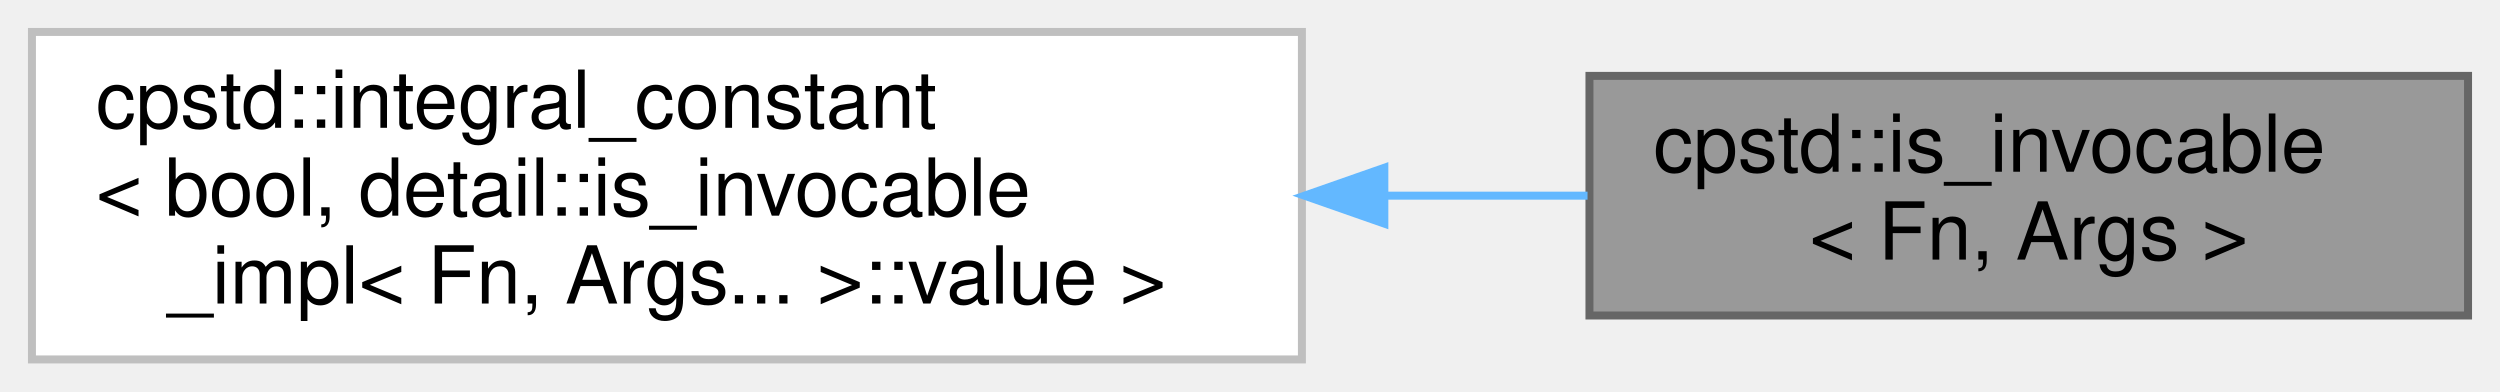
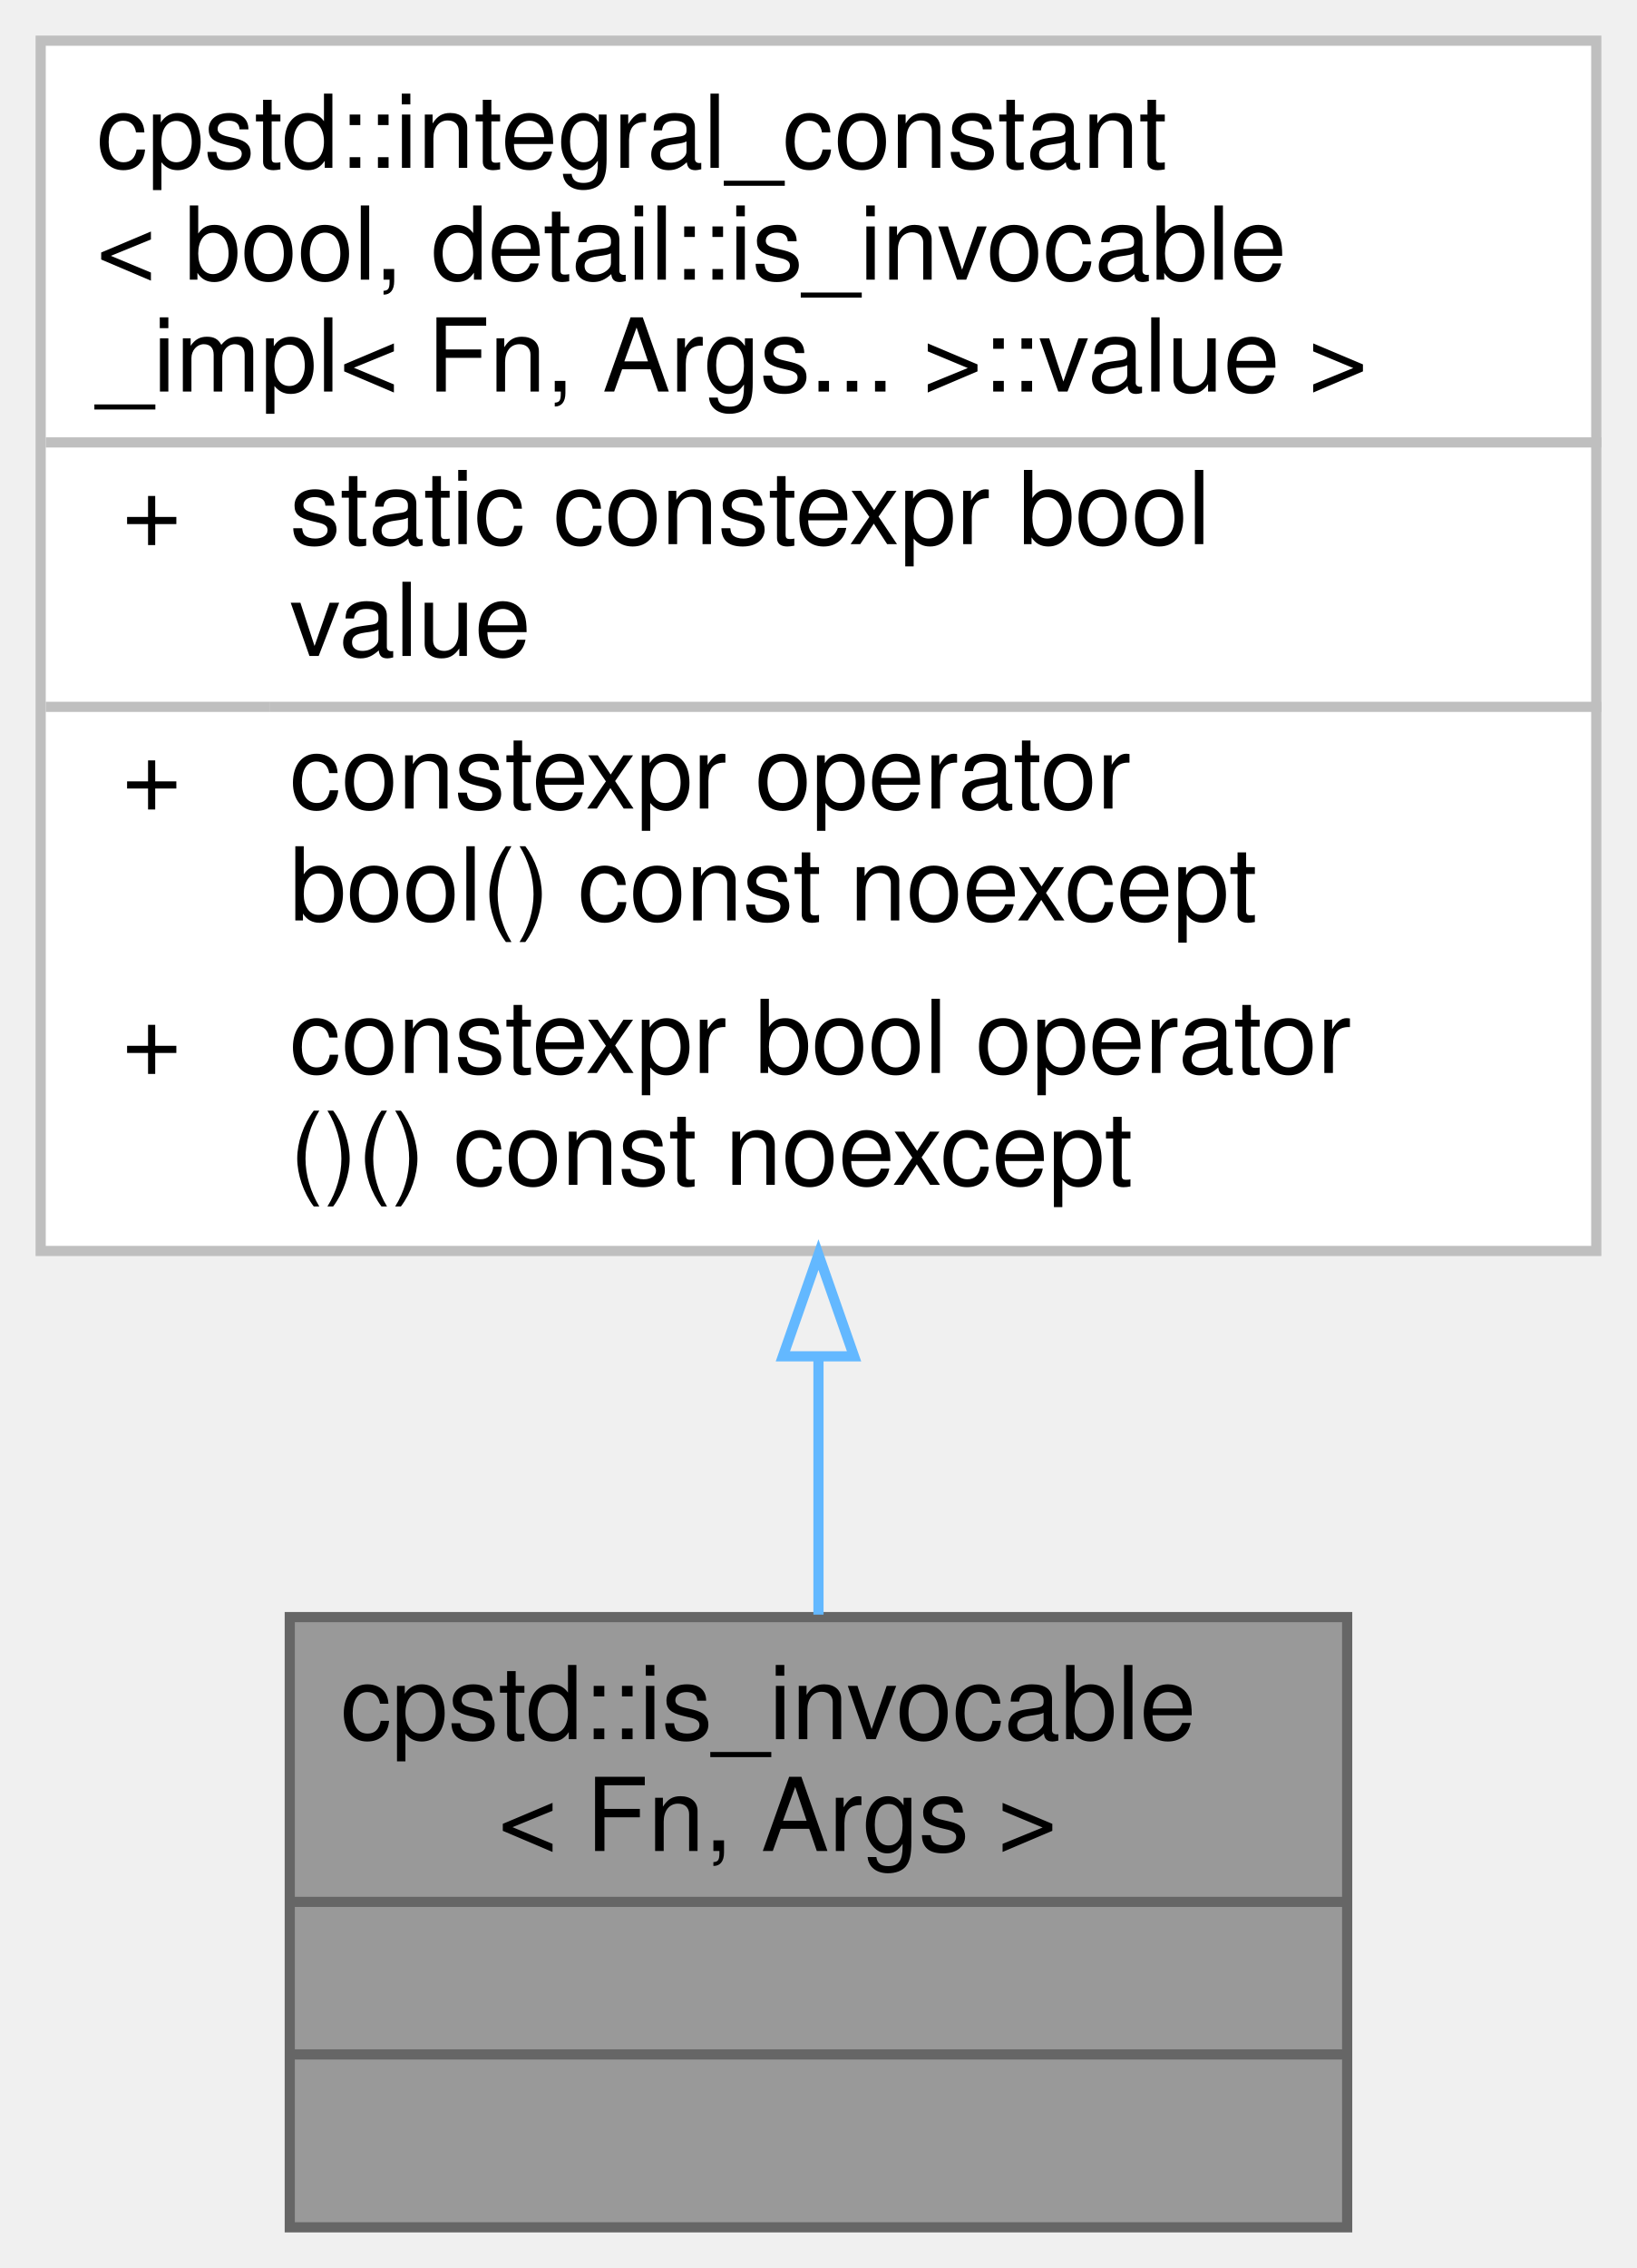
- <svg xmlns="http://www.w3.org/2000/svg" xmlns:xlink="http://www.w3.org/1999/xlink" width="313pt" height="49pt" viewBox="0.00 0.00 313.00 49.00">
-   <g id="graph0" class="graph" transform="scale(1 1) rotate(0) translate(4 45)">
+ <svg xmlns="http://www.w3.org/2000/svg" xmlns:xlink="http://www.w3.org/1999/xlink" width="161pt" height="223pt" viewBox="0.00 0.00 161.00 223.00">
+   <g id="graph0" class="graph" transform="scale(1 1) rotate(0) translate(4 219)">
    <g id="Node000001" class="node">
      <g id="a_Node000001">
        <a xlink:title=" ">
-           <polygon fill="#999999" stroke="#666666" points="305,-35.5 195,-35.5 195,-5.5 305,-5.5 305,-35.5" />
-           <text text-anchor="start" x="203" y="-23.5" font-family="Helvetica,sans-Serif" font-size="10.00">cpstd::is_invocable</text>
-           <text text-anchor="middle" x="250" y="-12.5" font-family="Helvetica,sans-Serif" font-size="10.00">&lt; Fn, Args &gt;</text>
+           <polygon fill="#999999" stroke="transparent" points="128.5,-60 24.5,-60 24.5,0 128.5,0 128.5,-60" />
+           <text text-anchor="start" x="29.5" y="-48" font-family="Helvetica,sans-Serif" font-size="10.00">cpstd::is_invocable</text>
+           <text text-anchor="start" x="45" y="-37" font-family="Helvetica,sans-Serif" font-size="10.00">&lt; Fn, Args &gt;</text>
+           <text text-anchor="start" x="74.5" y="-22" font-family="Helvetica,sans-Serif" font-size="10.00"> </text>
+           <text text-anchor="start" x="74.5" y="-7" font-family="Helvetica,sans-Serif" font-size="10.00"> </text>
+           <polygon fill="#666666" stroke="#666666" points="24.5,-32 24.5,-32 128.5,-32 128.5,-32 24.5,-32" />
+           <polygon fill="#666666" stroke="#666666" points="24.5,-17 24.5,-17 128.5,-17 128.5,-17 24.5,-17" />
+           <polygon fill="none" stroke="#666666" points="24.5,0 24.5,-60 128.5,-60 128.5,0 24.5,0" />
        </a>
      </g>
    </g>
    <g id="Node000002" class="node">
      <g id="a_Node000002">
        <a xlink:href="structcpstd_1_1integral__constant.html" target="_top" xlink:title=" ">
-           <polygon fill="white" stroke="#bfbfbf" points="159,-41 0,-41 0,0 159,0 159,-41" />
-           <text text-anchor="start" x="8" y="-29" font-family="Helvetica,sans-Serif" font-size="10.00">cpstd::integral_constant</text>
-           <text text-anchor="start" x="8" y="-18" font-family="Helvetica,sans-Serif" font-size="10.00">&lt; bool, detail::is_invocable</text>
-           <text text-anchor="middle" x="79.5" y="-7" font-family="Helvetica,sans-Serif" font-size="10.00">_impl&lt; Fn, Args... &gt;::value &gt;</text>
+           <polygon fill="white" stroke="transparent" points="153,-215 0,-215 0,-96 153,-96 153,-215" />
+           <text text-anchor="start" x="5.5" y="-202.5" font-family="Helvetica,sans-Serif" font-size="10.00">cpstd::integral_constant</text>
+           <text text-anchor="start" x="5.5" y="-191.5" font-family="Helvetica,sans-Serif" font-size="10.00">&lt; bool, detail::is_invocable</text>
+           <text text-anchor="start" x="5.5" y="-180.5" font-family="Helvetica,sans-Serif" font-size="10.00">_impl&lt; Fn, Args... &gt;::value &gt;</text>
+           <text text-anchor="start" x="8" y="-165.5" font-family="Helvetica,sans-Serif" font-size="10.00">+</text>
+           <text text-anchor="start" x="24.5" y="-165.5" font-family="Helvetica,sans-Serif" font-size="10.00">static constexpr bool</text>
+           <text text-anchor="start" x="24.5" y="-154.5" font-family="Helvetica,sans-Serif" font-size="10.00"> value</text>
+           <text text-anchor="start" x="8" y="-139.5" font-family="Helvetica,sans-Serif" font-size="10.00">+</text>
+           <text text-anchor="start" x="24.5" y="-139.5" font-family="Helvetica,sans-Serif" font-size="10.00">constexpr operator</text>
+           <text text-anchor="start" x="24.5" y="-128.5" font-family="Helvetica,sans-Serif" font-size="10.00"> bool() const noexcept</text>
+           <text text-anchor="start" x="8" y="-113.5" font-family="Helvetica,sans-Serif" font-size="10.00">+</text>
+           <text text-anchor="start" x="24.5" y="-113.5" font-family="Helvetica,sans-Serif" font-size="10.00">constexpr bool operator</text>
+           <text text-anchor="start" x="24.5" y="-102.5" font-family="Helvetica,sans-Serif" font-size="10.00">()() const noexcept</text>
+           <polygon fill="#bfbfbf" stroke="#bfbfbf" points="0.5,-175.5 0.5,-175.5 153.5,-175.5 153.5,-175.5 0.5,-175.5" />
+           <polygon fill="#bfbfbf" stroke="#bfbfbf" points="0.5,-149.5 0.5,-149.5 22.5,-149.5 22.5,-149.5 0.5,-149.5" />
+           <polygon fill="#bfbfbf" stroke="#bfbfbf" points="22.5,-149.5 22.5,-149.5 153.5,-149.5 153.5,-149.5 22.5,-149.5" />
+           <polygon fill="none" stroke="#bfbfbf" points="0,-96 0,-215 153,-215 153,-96 0,-96" />
        </a>
      </g>
    </g>
    <g id="edge1_Node000001_Node000002" class="edge">
      <g id="a_edge1_Node000001_Node000002">
        <a xlink:title=" ">
-           <path fill="none" stroke="#63b8ff" d="M169.45,-20.5C178.08,-20.5 186.63,-20.5 194.76,-20.5" />
-           <polygon fill="#63b8ff" stroke="#63b8ff" points="169.32,-17 159.32,-20.5 169.32,-24 169.32,-17" />
+           <path fill="none" stroke="#63b8ff" d="M76.5,-85.56C76.5,-76.67 76.5,-67.98 76.5,-60.24" />
+           <polygon fill="none" stroke="#63b8ff" points="73,-85.64 76.5,-95.64 80,-85.64 73,-85.64" />
        </a>
      </g>
    </g>
  </g>
</svg>
